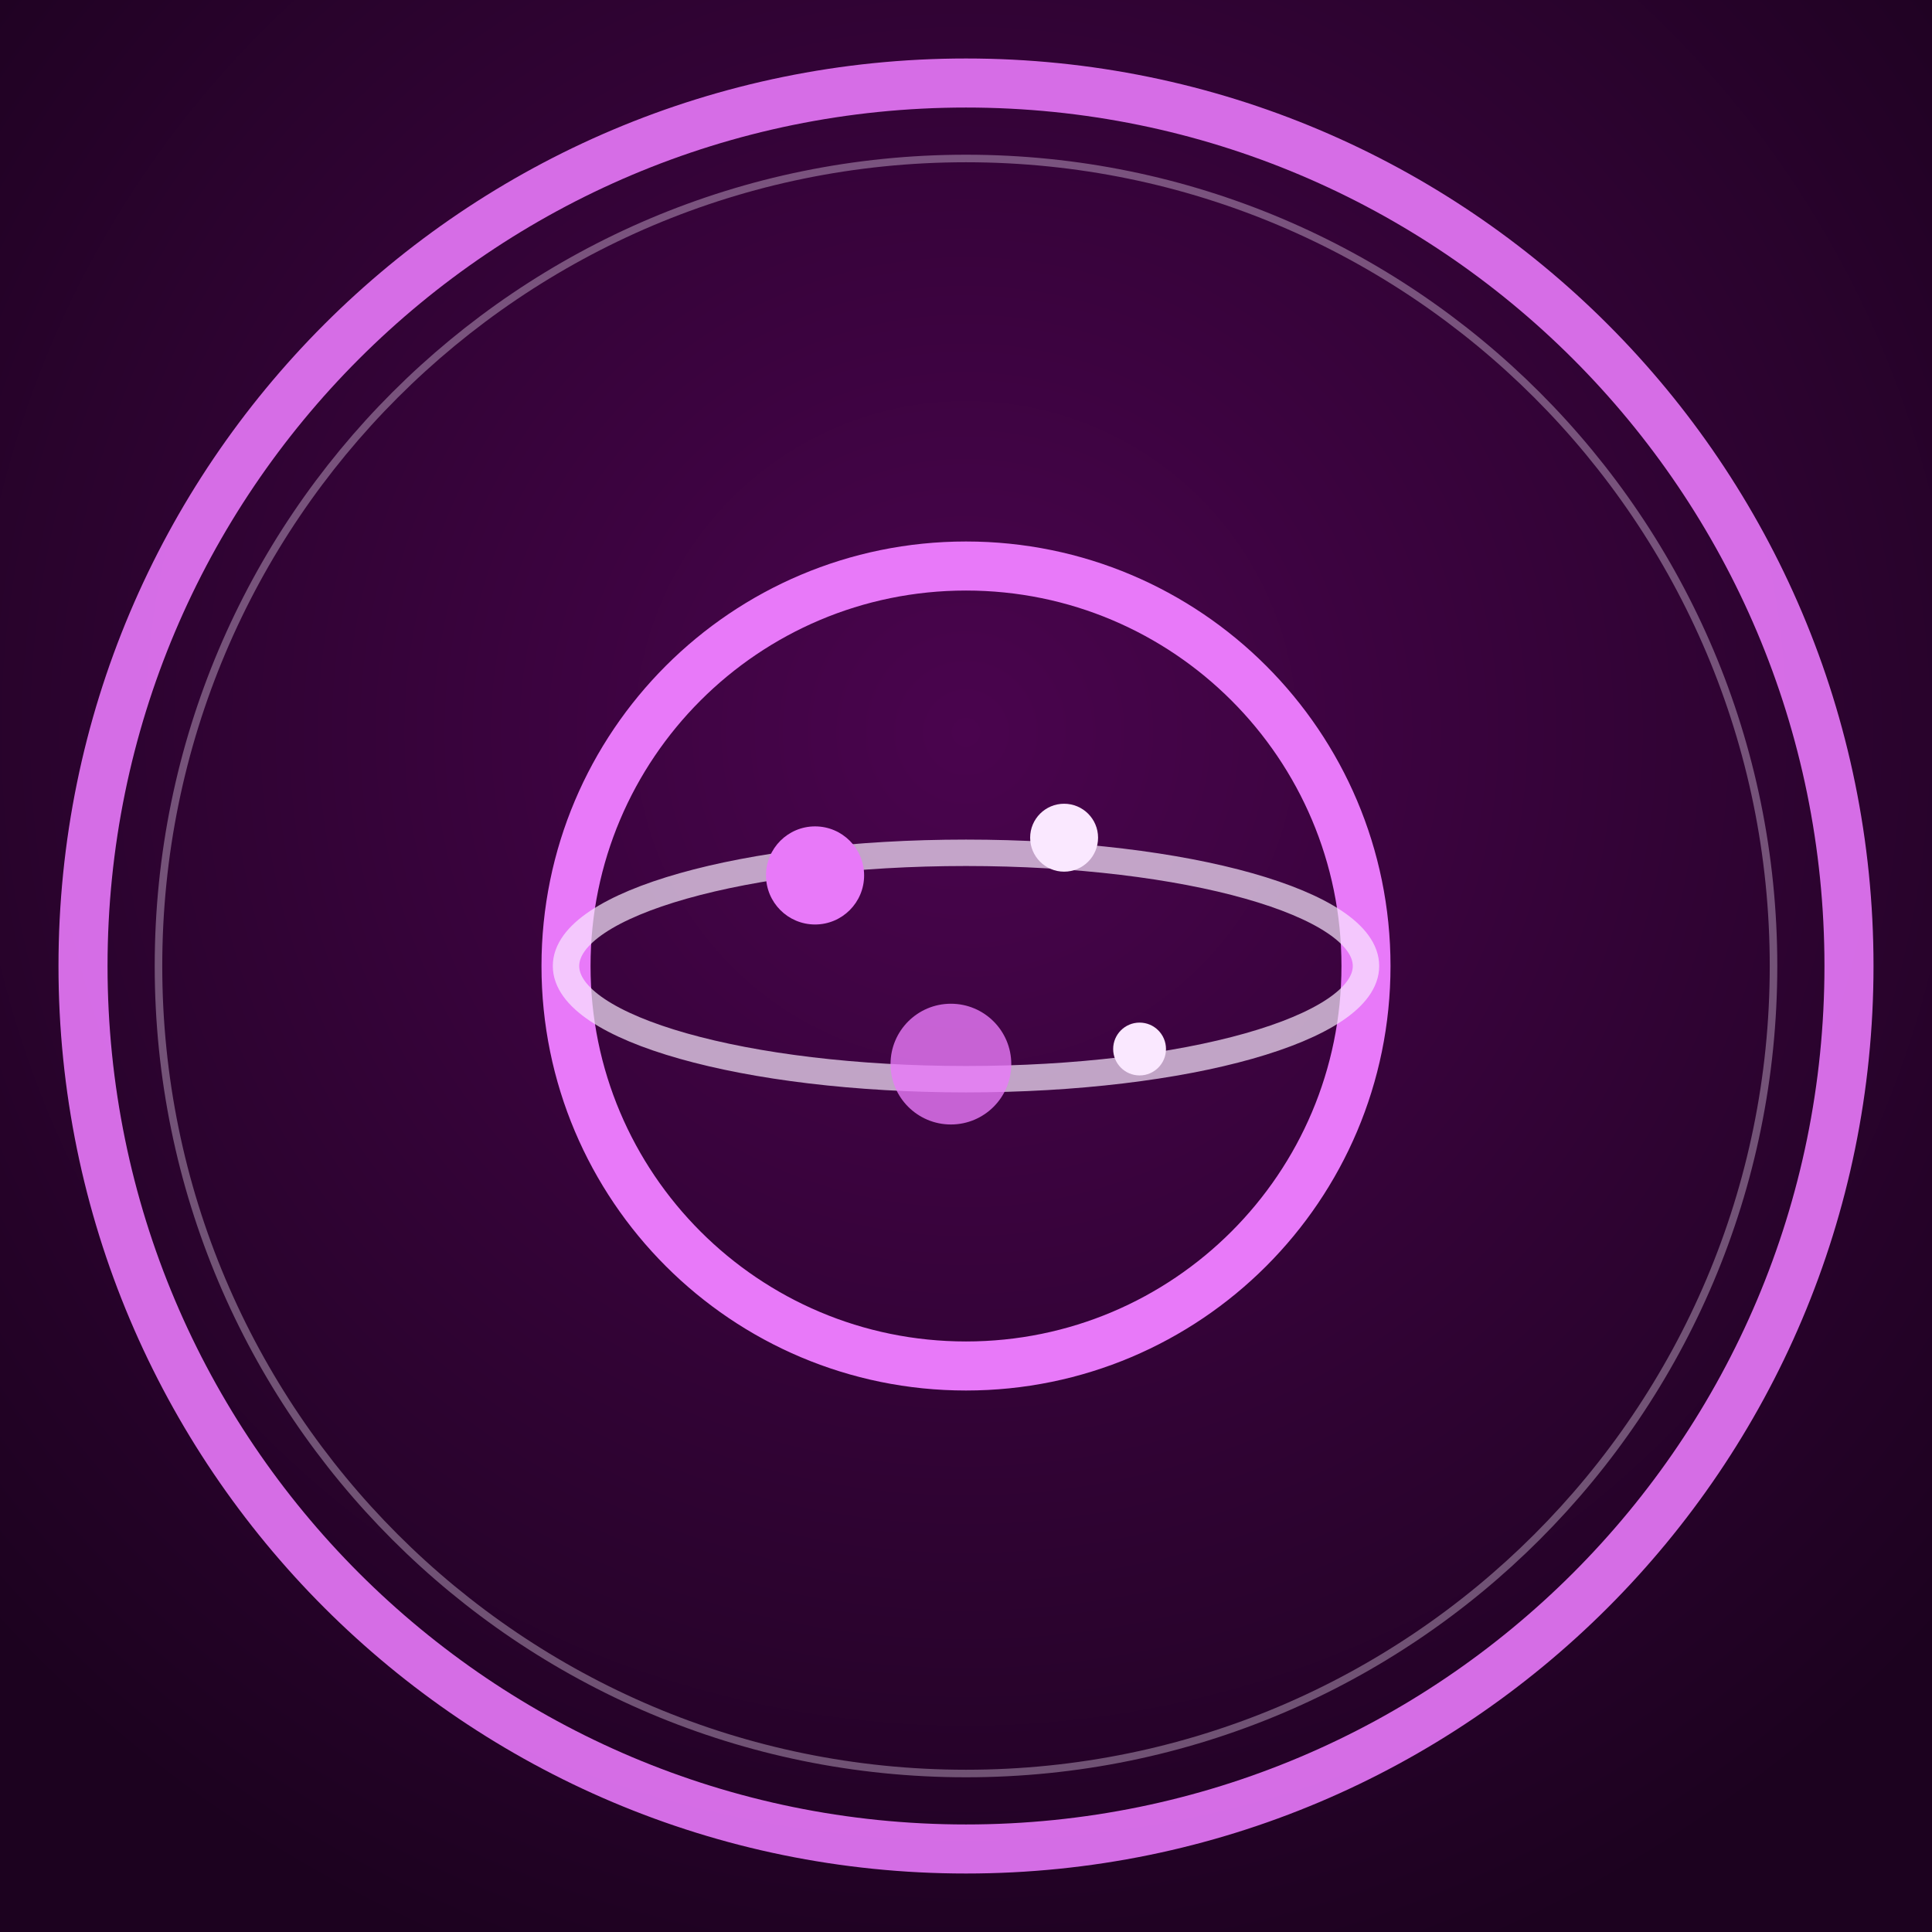
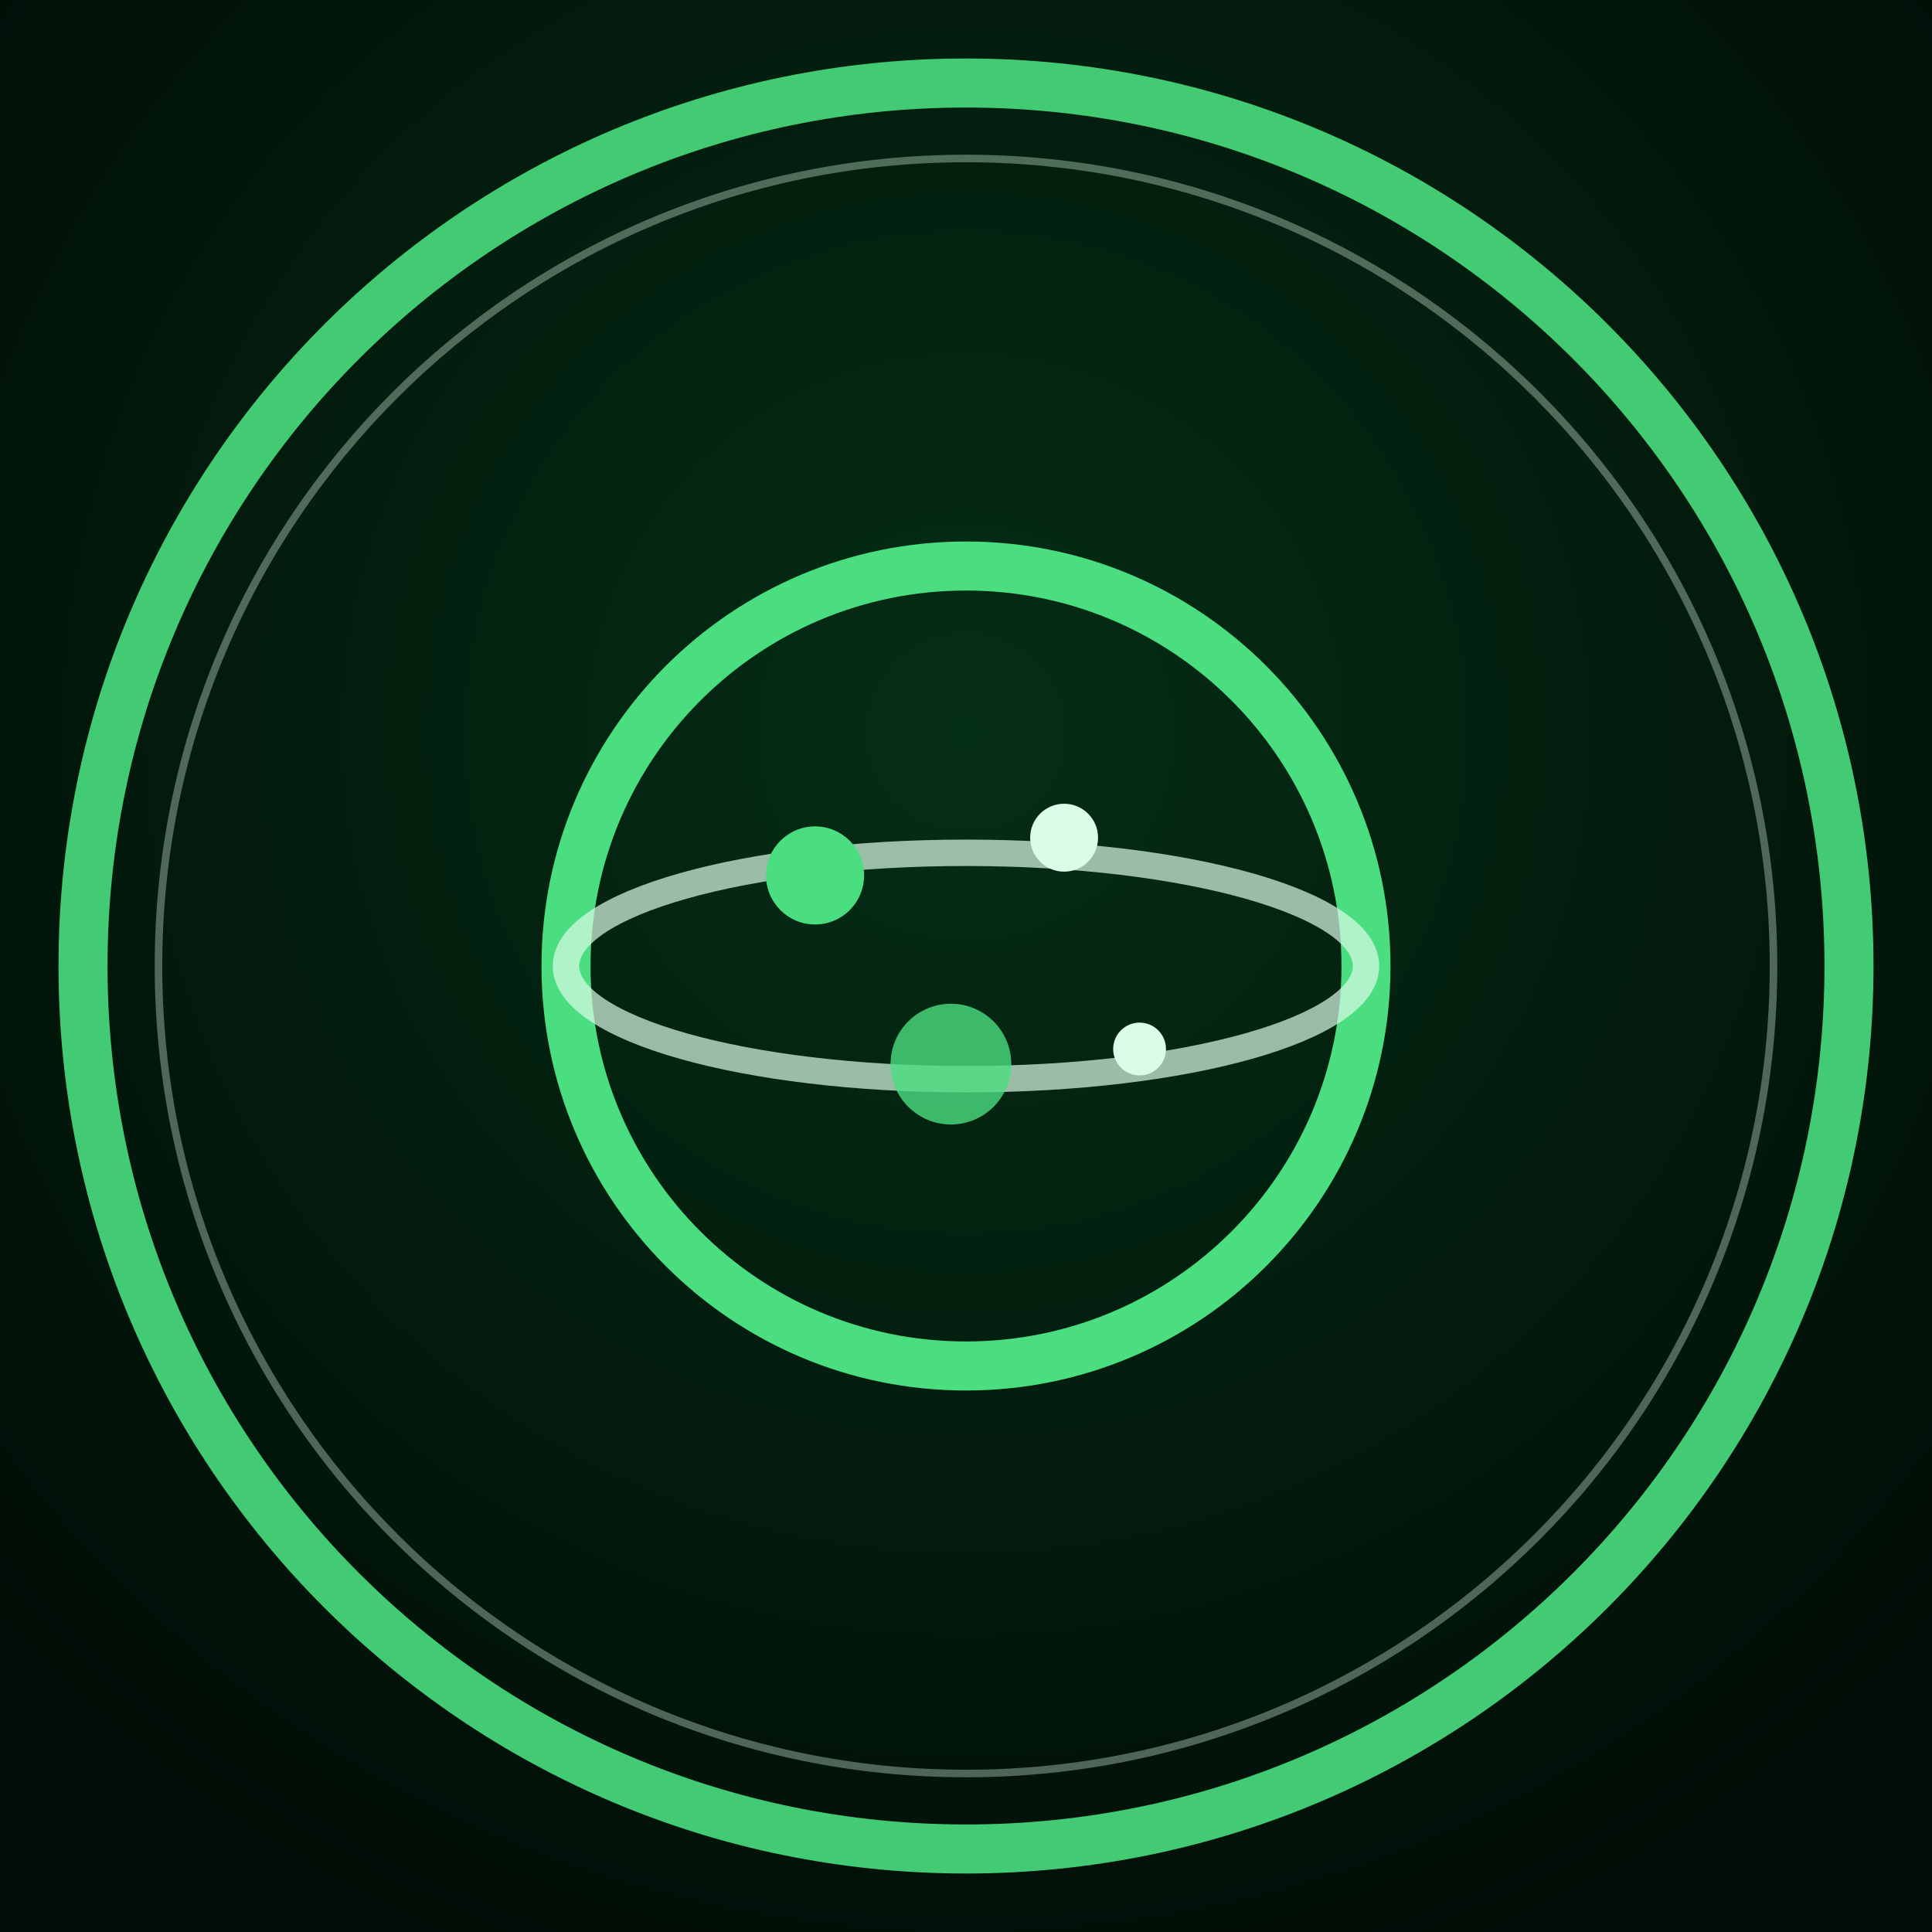
<svg xmlns="http://www.w3.org/2000/svg" viewBox="0 0 512 512" width="512" height="512">
  <defs>
    <radialGradient id="bg" cx="50%" cy="38%" r="68%">
-       <stop offset="0%" stop-color="#4a044e" />
-       <stop offset="100%" stop-color="#1c021f" />
+       <stop offset="0%" stop-color="#052e16" />
+       <stop offset="100%" stop-color="#010d06" />
    </radialGradient>
  </defs>
  <rect width="512" height="512" fill="url(#bg)" />
-   <circle cx="256" cy="256" r="234" fill="none" stroke="#e879f9" stroke-width="13" opacity="0.9" />
-   <circle cx="256" cy="256" r="214" fill="none" stroke="#fae8ff" stroke-width="2" opacity="0.35" />
-   <circle cx="256" cy="256" r="106" fill="none" stroke="#e879f9" stroke-width="13" />
-   <ellipse cx="256" cy="256" rx="106" ry="30" fill="none" stroke="#fae8ff" stroke-width="7" opacity="0.7" />
-   <circle cx="216" cy="232" r="13" fill="#e879f9" />
-   <circle cx="282" cy="222" r="9" fill="#fae8ff" />
-   <circle cx="252" cy="282" r="16" fill="#e879f9" opacity="0.8" />
-   <circle cx="302" cy="278" r="7" fill="#fae8ff" />
+   <circle cx="256" cy="256" r="234" fill="none" stroke="#4ade80" stroke-width="13" opacity="0.9" />
+   <circle cx="256" cy="256" r="214" fill="none" stroke="#dcfce7" stroke-width="2" opacity="0.35" />
+   <circle cx="256" cy="256" r="106" fill="none" stroke="#4ade80" stroke-width="13" />
+   <ellipse cx="256" cy="256" rx="106" ry="30" fill="none" stroke="#dcfce7" stroke-width="7" opacity="0.7" />
+   <circle cx="216" cy="232" r="13" fill="#4ade80" />
+   <circle cx="282" cy="222" r="9" fill="#dcfce7" />
+   <circle cx="252" cy="282" r="16" fill="#4ade80" opacity="0.8" />
+   <circle cx="302" cy="278" r="7" fill="#dcfce7" />
</svg>
